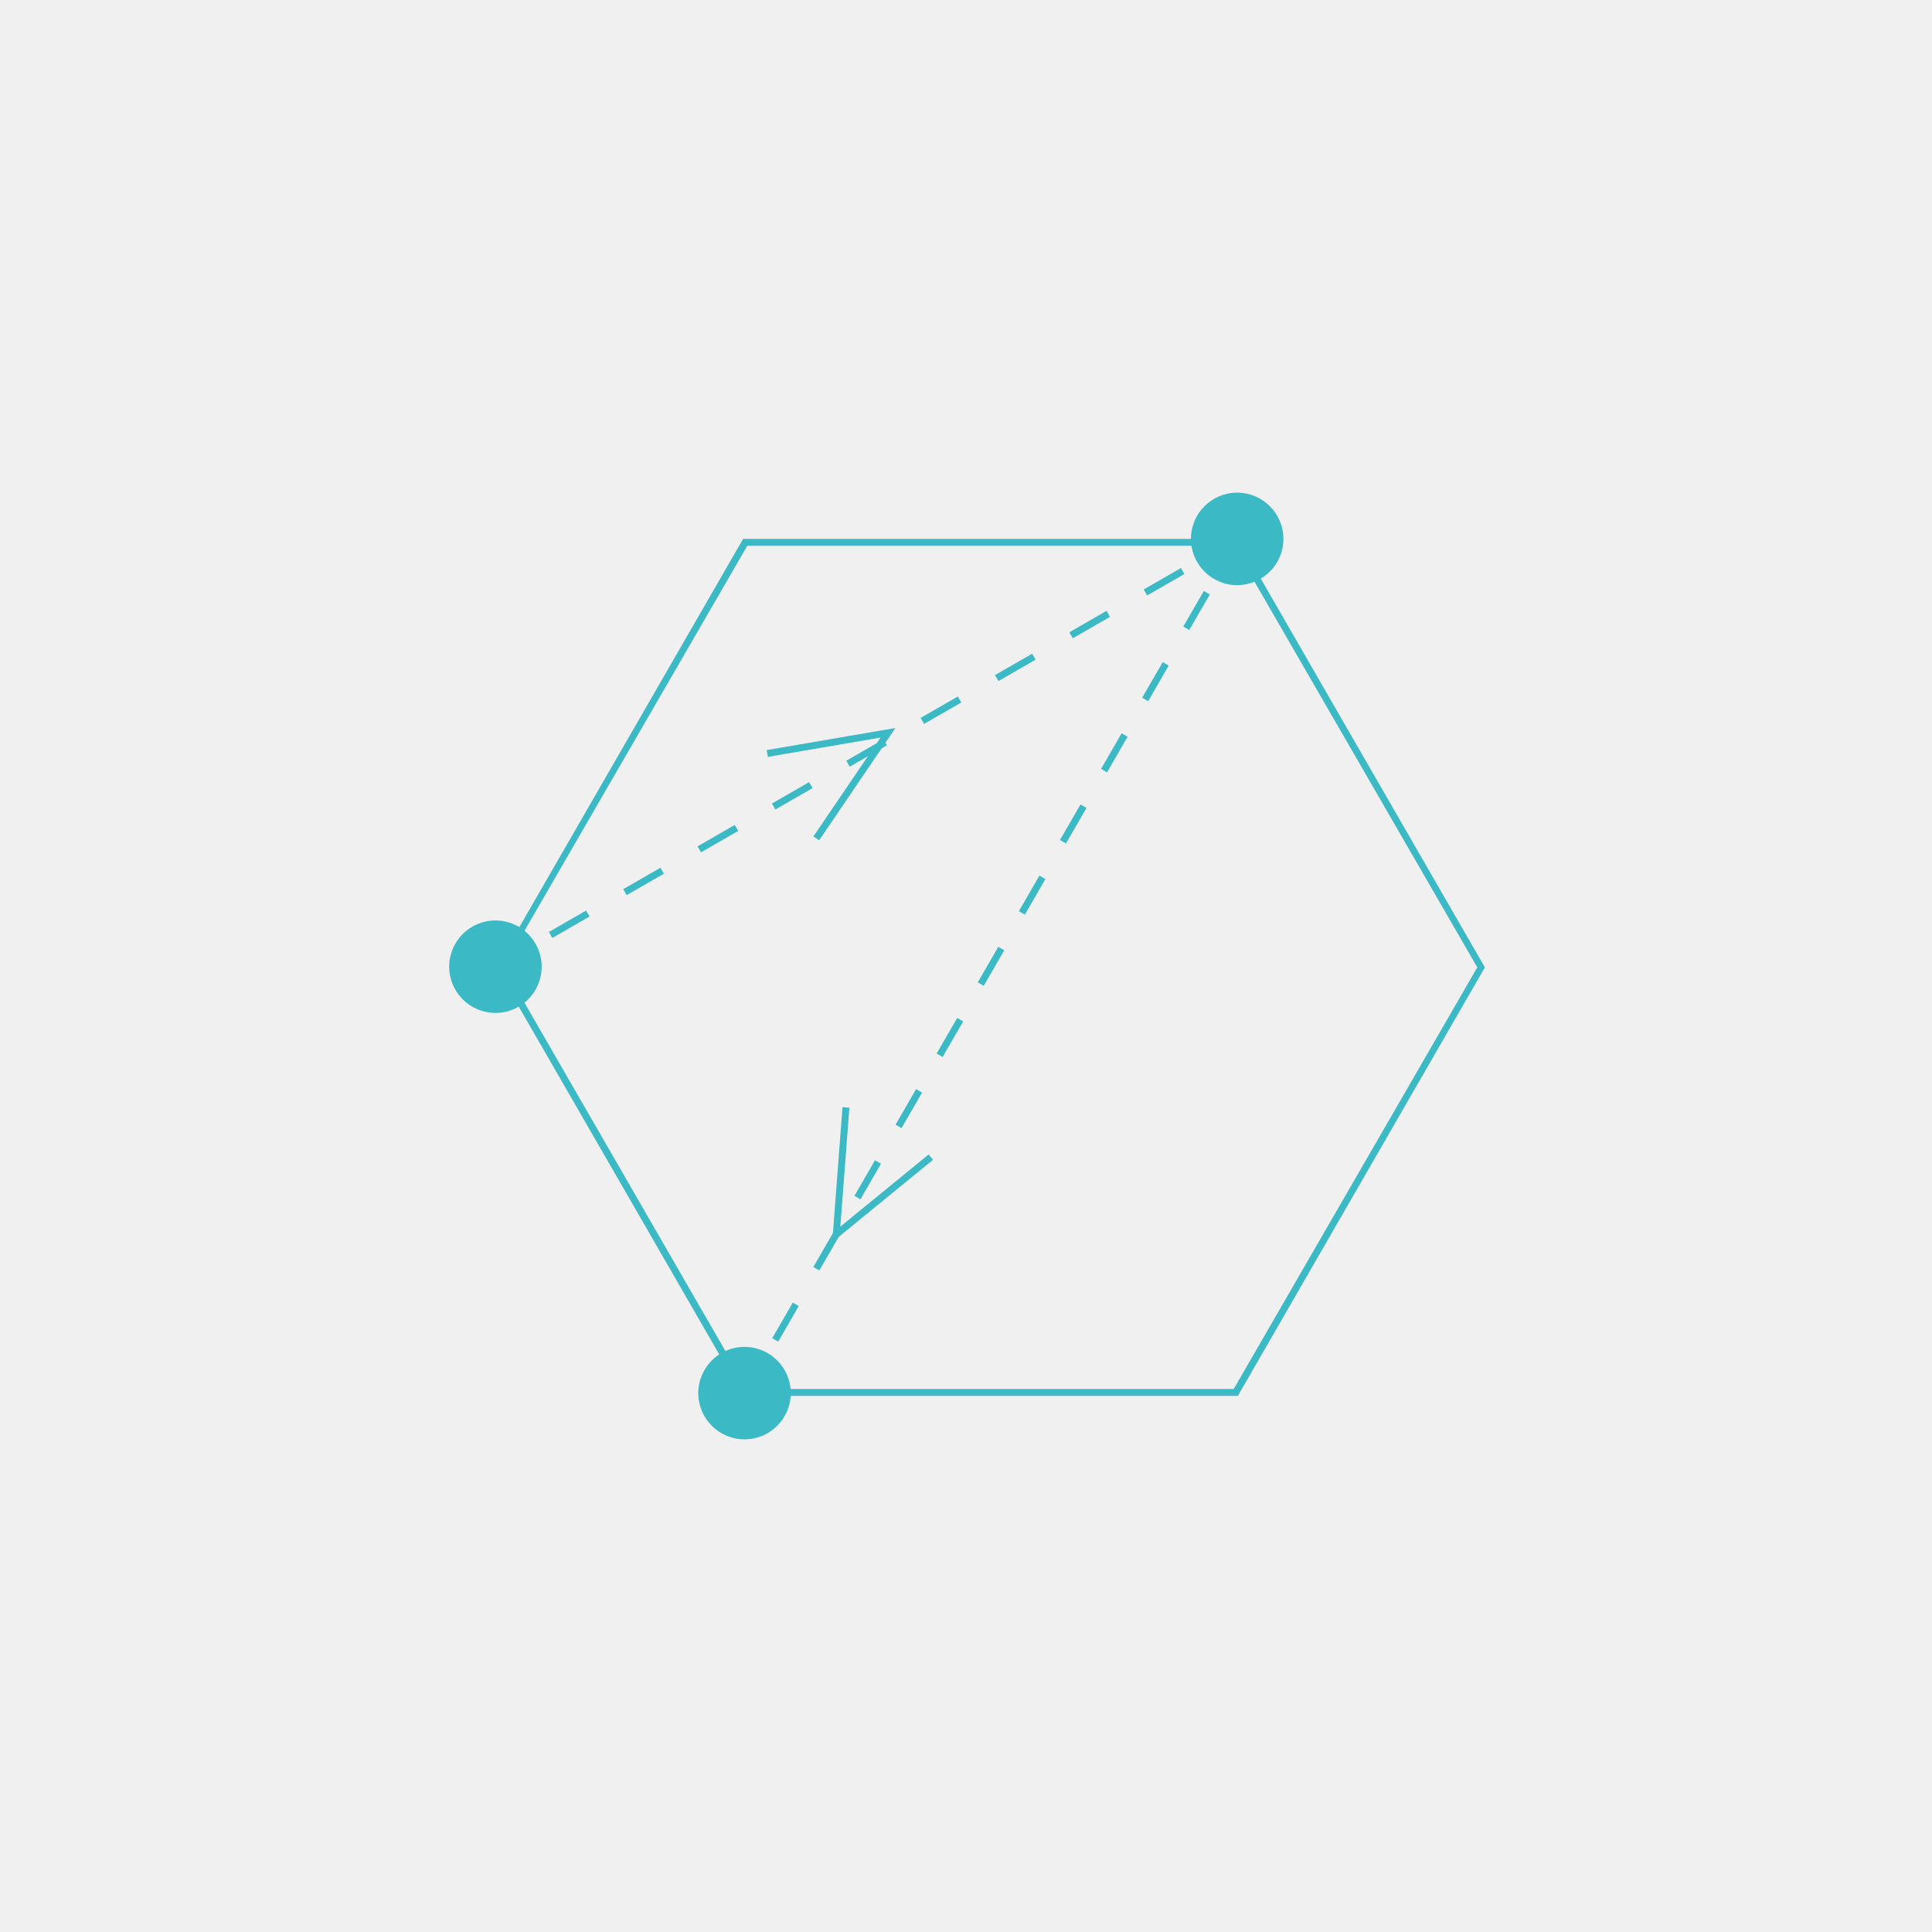
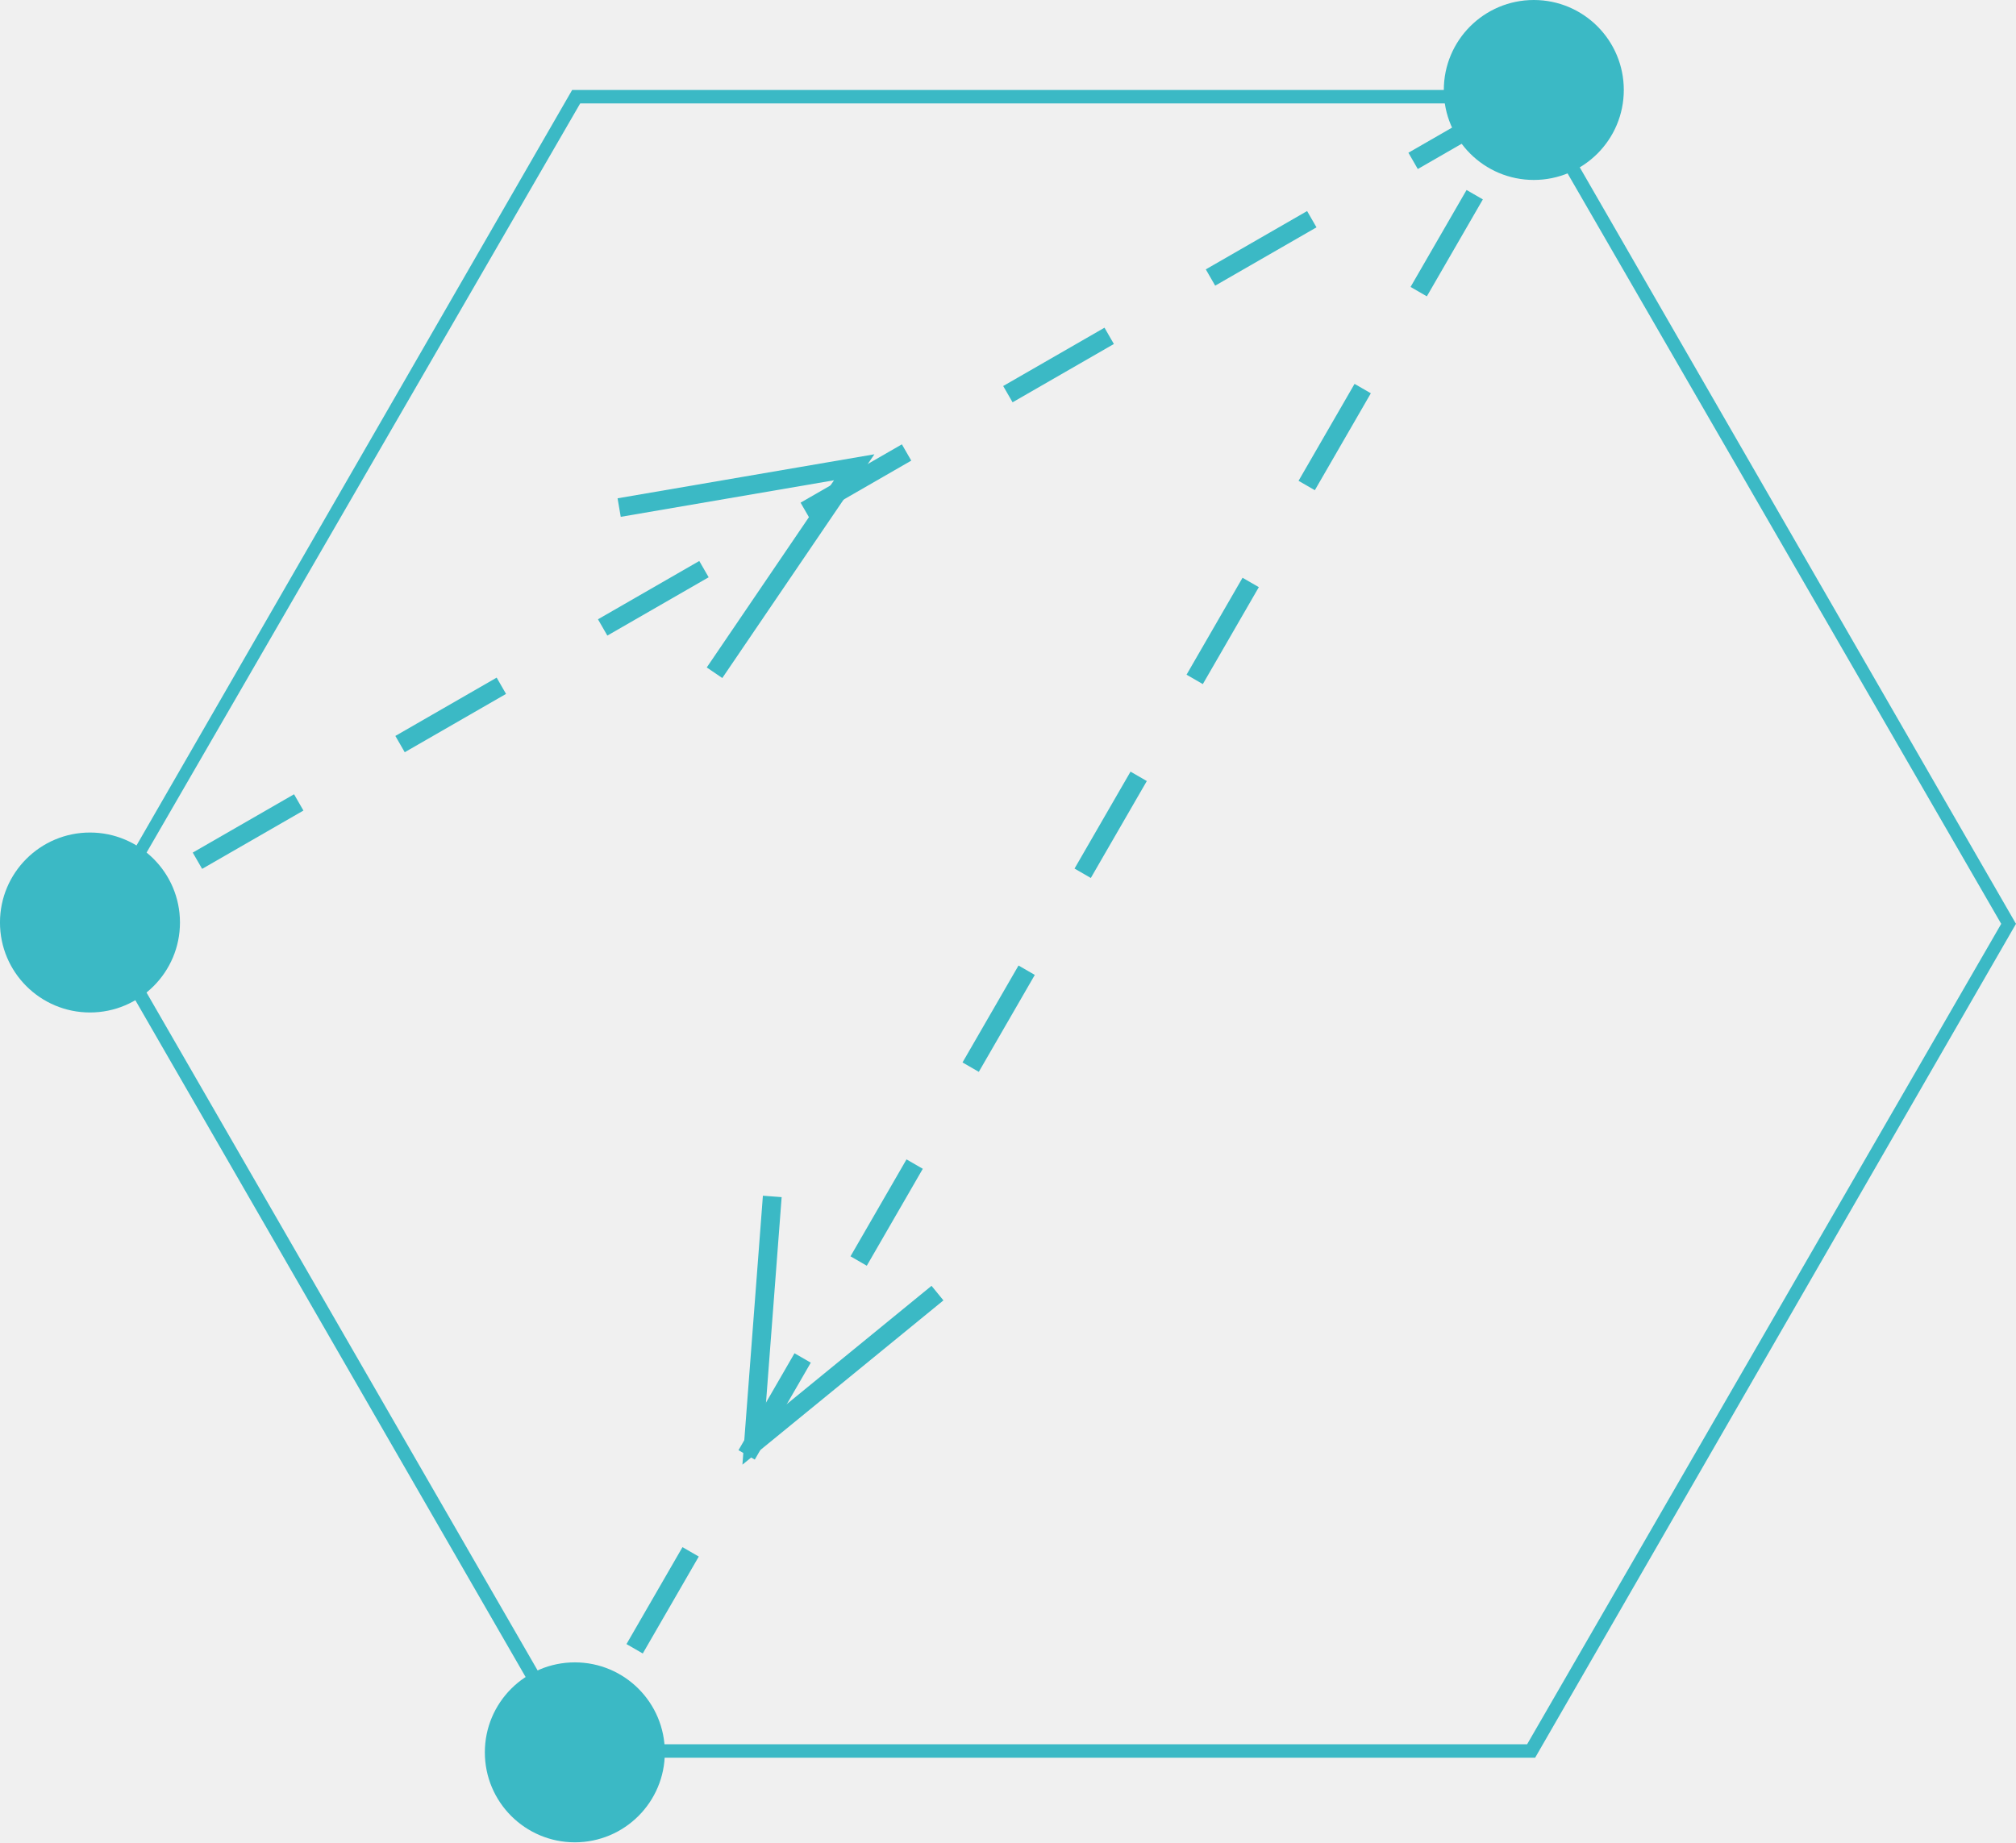
- <svg xmlns="http://www.w3.org/2000/svg" version="1.1" id="Layer_1" x="0px" y="0px" viewBox="0 0 280 280" style="enable-background:new 0 0 280 280;" xml:space="preserve">
-   <style type="text/css">
- 	.st0{fill:#3BB9C5;}
- 	.st1{fill:none;stroke:#3BB9C5;stroke-miterlimit:10;}
- 	.st2{fill:none;stroke:#3BB9C5;stroke-miterlimit:10;stroke-dasharray:6;}
- 	.st3{fill:none;stroke:#3BB9C5;stroke-miterlimit:10;stroke-dasharray:6.217,6.217;}
- 	.st4{fill:none;stroke:#3BB9C5;stroke-miterlimit:10;stroke-dasharray:5.955,5.955;}
- 	.st5{fill:none;stroke:#FFFFFF;stroke-width:6;stroke-linecap:round;stroke-linejoin:round;stroke-miterlimit:10;}
- 	.st6{fill:none;stroke:#3BB9C5;stroke-miterlimit:10;stroke-dasharray:6.559,6.559;}
- 	.st7{fill:none;stroke:#3BB9C5;stroke-miterlimit:10;stroke-dasharray:6.306,6.306;}
- 	.st8{fill:none;stroke:#3BB9C5;stroke-miterlimit:10;stroke-dasharray:5.76,5.76;}
- 	.st9{fill:none;stroke:#3BB9C5;stroke-miterlimit:10;stroke-dasharray:6.281,6.281;}
- 	.st10{fill:none;stroke:#3BB9C5;stroke-miterlimit:10;stroke-dasharray:6.55,6.55;}
- 	.st11{fill:url(#);stroke:#00A9B7;stroke-miterlimit:10;}
- 	.st12{fill:#00A9B7;}
- </style>
+ <svg xmlns="http://www.w3.org/2000/svg" version="1.1" id="Layer_1" x="0px" y="0px" width="107.215px" height="98px" viewBox="-179.071 61.714 107.215 98" enable-background="new -179.071 61.714 107.215 98" xml:space="preserve">
  <g>
    <g>
-       <path class="st0" d="M108.3,79.1l70.5,0l35.3,61.1l-35.3,61.1l-70.5,0L73,140.1L108.3,79.1 M107.7,78.1l-35.8,62.1l35.8,62.1    l71.7,0l35.8-62.1l-35.8-62.1L107.7,78.1L107.7,78.1z" />
+       <path fill="#3BB9C5" d="M-148.214,67.214h50.358l25.214,43.643L-97.856,154.5h-50.358l-25.214-43.715L-148.214,67.214     M-148.643,66.5l-25.572,44.357l25.572,44.357h51.214l25.572-44.357L-97.429,66.5H-148.643L-148.643,66.5z" />
    </g>
    <g>
-       <circle class="st0" cx="71.8" cy="140.1" r="6.7" />
+       <circle fill="#3BB9C5" cx="-174.286" cy="110.786" r="4.786" />
    </g>
    <g>
-       <circle class="st0" cx="179.3" cy="78.1" r="6.7" />
+       <circle fill="#3BB9C5" cx="-97.5" cy="66.5" r="4.786" />
    </g>
    <g>
-       <circle class="st0" cx="107.9" cy="201.9" r="6.7" />
+       <circle fill="#3BB9C5" cx="-148.5" cy="154.929" r="4.786" />
    </g>
    <g>
      <g>
-         <line class="st1" x1="71.8" y1="140.1" x2="74.4" y2="138.6" />
-         <line class="st3" x1="79.8" y1="135.5" x2="174.1" y2="81.2" />
-         <polyline class="st1" points="176.7,79.6 179.3,78.1 177.8,80.7    " />
-         <line class="st4" x1="174.9" y1="85.9" x2="110.9" y2="196.7" />
-         <line class="st1" x1="109.4" y1="199.3" x2="107.9" y2="201.9" />
+         <line fill="none" stroke="#3BB9C5" stroke-miterlimit="10" x1="-174.286" y1="110.785" x2="-172.428" y2="109.715" />
+         <line fill="none" stroke="#3BB9C5" stroke-miterlimit="10" stroke-dasharray="6.217,6.217" x1="-168.571" y1="107.5" x2="-101.214" y2="68.714" />
+         <polyline fill="none" stroke="#3BB9C5" stroke-miterlimit="10" points="-99.356,67.571 -97.5,66.5 -98.571,68.357    " />
+         <line fill="none" stroke="#3BB9C5" stroke-miterlimit="10" stroke-dasharray="5.955,5.955" x1="-100.643" y1="72.071" x2="-146.357" y2="151.215" />
+         <line fill="none" stroke="#3BB9C5" stroke-miterlimit="10" x1="-147.428" y1="153.072" x2="-148.5" y2="154.93" />
      </g>
    </g>
-     <polyline class="st1" points="122.6,160.5 121.2,178.9 134.9,167.7  " />
-     <polyline class="st1" points="118.3,121.5 128.7,106.2 111.2,109.2  " />
+     <polyline fill="none" stroke="#3BB9C5" stroke-miterlimit="10" points="-138,125.357 -139,138.5 -129.214,130.5  " />
+     <polyline fill="none" stroke="#3BB9C5" stroke-miterlimit="10" points="-141.071,97.5 -133.643,86.571 -146.143,88.714  " />
  </g>
</svg>
